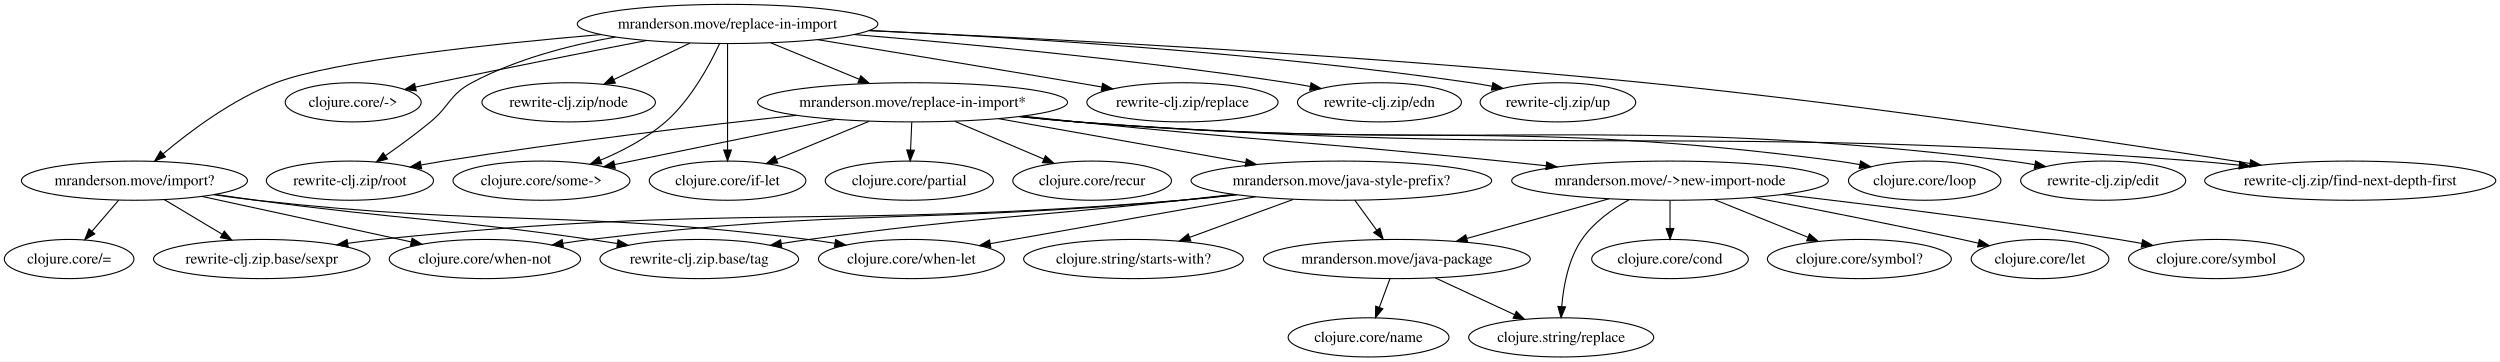
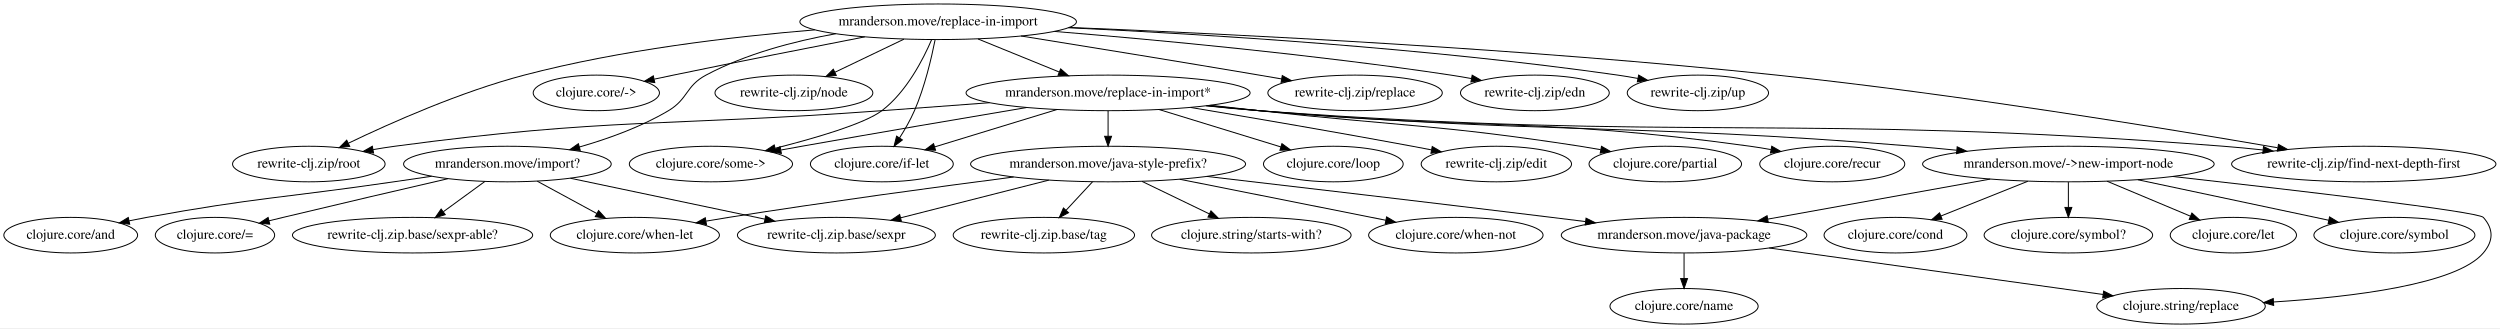
- <svg xmlns="http://www.w3.org/2000/svg" xmlns:xlink="http://www.w3.org/1999/xlink" width="2297pt" height="332pt" viewBox="0.00 0.00 2297.17 332.00">
+ <svg xmlns="http://www.w3.org/2000/svg" xmlns:xlink="http://www.w3.org/1999/xlink" width="2530pt" height="332pt" viewBox="0.00 0.00 2530.48 332.00">
  <g id="graph0" class="graph" transform="scale(1 1) rotate(0) translate(4 328)">
-     <polygon fill="white" stroke="transparent" points="-4,4 -4,-328 2293.17,-328 2293.17,4 -4,4" />
+     <polygon fill="white" stroke="transparent" points="-4,4 -4,-328 2526.48,-328 2526.48,4 -4,4" />
    <g id="node1" class="node">
      <g id="a_node1">
-         <a xlink:href="./mranderson.move__replace-in-import.svg" xlink:title="mranderson.move/replace-in-import">
-           <ellipse fill="none" stroke="black" cx="664.53" cy="-306" rx="138.09" ry="18" />
-           <text text-anchor="middle" x="664.53" y="-301.8" font-family="Times,serif" font-size="14.00">mranderson.move/replace-in-import</text>
+         <a xlink:href="./mranderson.move__replace-in-import-usgs.svg" xlink:title="mranderson.move/replace-in-import">
+           <ellipse fill="none" stroke="black" cx="945.59" cy="-306" rx="139.98" ry="18" />
+           <text text-anchor="middle" x="945.59" y="-302.3" font-family="Times,serif" font-size="14.00">mranderson.move/replace-in-import</text>
        </a>
      </g>
    </g>
    <g id="node2" class="node">
-       <ellipse fill="none" stroke="black" cx="317.53" cy="-162" rx="76.8" ry="18" />
-       <text text-anchor="middle" x="317.53" y="-157.8" font-family="Times,serif" font-size="14.00">rewrite-clj.zip/root</text>
+       <g id="a_node2">
+         <a xlink:href="./rewrite-clj.zip__root-usgs.svg" xlink:title="rewrite-clj.zip/root">
+           <ellipse fill="none" stroke="black" cx="308.59" cy="-162" rx="77.19" ry="18" />
+           <text text-anchor="middle" x="308.59" y="-158.3" font-family="Times,serif" font-size="14.00">rewrite-clj.zip/root</text>
+         </a>
+       </g>
    </g>
    <g id="edge1" class="edge">
-       <path fill="none" stroke="black" d="M561.43,-293.97C518.77,-286.37 469.94,-273.56 429.53,-252 409.01,-241.05 409.48,-230.81 391.53,-216 378.43,-205.19 363.29,-194.12 350.13,-184.91" />
-       <polygon fill="black" stroke="black" points="352.03,-181.96 341.81,-179.14 348.04,-187.71 352.03,-181.96" />
+       <path fill="none" stroke="black" d="M820.68,-297.79C736.51,-290.84 623.58,-277.46 526.59,-252 462.26,-235.11 391.65,-203.74 348.72,-183.12" />
+       <polygon fill="black" stroke="black" points="350,-179.85 339.47,-178.64 346.95,-186.15 350,-179.85" />
    </g>
    <g id="node3" class="node">
-       <ellipse fill="none" stroke="black" cx="320.53" cy="-234" rx="62.45" ry="18" />
-       <text text-anchor="middle" x="320.53" y="-229.8" font-family="Times,serif" font-size="14.00">clojure.core/-&gt;</text>
+       <g id="a_node3">
+         <a xlink:href="./clojure.core__-%3E-usgs.svg" xlink:title="clojure.core/-&gt;">
+           <ellipse fill="none" stroke="black" cx="599.59" cy="-234" rx="63.89" ry="18" />
+           <text text-anchor="middle" x="599.59" y="-230.3" font-family="Times,serif" font-size="14.00">clojure.core/-&gt;</text>
+         </a>
+       </g>
    </g>
    <g id="edge2" class="edge">
-       <path fill="none" stroke="black" d="M590.2,-290.81C536.36,-280.41 461.85,-265.76 396.53,-252 390.45,-250.72 384.11,-249.35 377.79,-247.97" />
-       <polygon fill="black" stroke="black" points="378.44,-244.53 367.93,-245.79 376.94,-251.36 378.44,-244.53" />
+       <path fill="none" stroke="black" d="M871.29,-290.71C817.46,-280.25 742.95,-265.58 677.59,-252 671.36,-250.7 664.85,-249.33 658.37,-247.94" />
+       <polygon fill="black" stroke="black" points="658.76,-244.44 648.24,-245.76 657.28,-251.28 658.76,-244.44" />
    </g>
    <g id="node4" class="node">
      <g id="a_node4">
-         <a xlink:href="./mranderson.move__import%3F.svg" xlink:title="mranderson.move/import?">
-           <ellipse fill="none" stroke="black" cx="119.53" cy="-162" rx="103.85" ry="18" />
-           <text text-anchor="middle" x="119.53" y="-157.8" font-family="Times,serif" font-size="14.00">mranderson.move/import?</text>
+         <a xlink:href="./mranderson.move__import%3F-usgs.svg" xlink:title="mranderson.move/import?">
+           <ellipse fill="none" stroke="black" cx="509.59" cy="-162" rx="105.08" ry="18" />
+           <text text-anchor="middle" x="509.59" y="-158.3" font-family="Times,serif" font-size="14.00">mranderson.move/import?</text>
        </a>
      </g>
    </g>
    <g id="edge3" class="edge">
-       <path fill="none" stroke="black" d="M548.27,-296.28C445,-287.43 302.48,-272.15 249.53,-252 210.03,-236.97 170.85,-207.65 145.99,-186.78" />
-       <polygon fill="black" stroke="black" points="148.01,-183.89 138.13,-180.05 143.46,-189.21 148.01,-183.89" />
+       <g id="a_edge3">
+         <a xlink:href="./mranderson.move__import%3F.svg">
+           <path fill="none" stroke="black" d="M841.91,-293.87C799.39,-286.25 750.82,-273.46 710.59,-252 690.07,-241.05 692.59,-227.89 672.59,-216 645.02,-199.61 611.76,-187.62 582.49,-179.24" />
+           <polygon fill="black" stroke="black" points="583.31,-175.83 572.74,-176.53 581.44,-182.58 583.31,-175.83" />
+         </a>
+       </g>
    </g>
    <g id="node5" class="node">
-       <ellipse fill="none" stroke="black" cx="518.53" cy="-234" rx="79.69" ry="18" />
-       <text text-anchor="middle" x="518.53" y="-229.8" font-family="Times,serif" font-size="14.00">rewrite-clj.zip/node</text>
+       <g id="a_node5">
+         <a xlink:href="./rewrite-clj.zip__node-usgs.svg" xlink:title="rewrite-clj.zip/node">
+           <ellipse fill="none" stroke="black" cx="799.59" cy="-234" rx="79.89" ry="18" />
+           <text text-anchor="middle" x="799.59" y="-230.3" font-family="Times,serif" font-size="14.00">rewrite-clj.zip/node</text>
+         </a>
+       </g>
    </g>
    <g id="edge4" class="edge">
-       <path fill="none" stroke="black" d="M629.93,-288.41C608.98,-278.36 582.12,-265.49 560.03,-254.9" />
-       <polygon fill="black" stroke="black" points="561.41,-251.68 550.88,-250.51 558.39,-257.99 561.41,-251.68" />
+       <path fill="none" stroke="black" d="M910.99,-288.41C890.04,-278.36 863.18,-265.49 841.09,-254.9" />
+       <polygon fill="black" stroke="black" points="842.48,-251.68 831.95,-250.51 839.45,-257.99 842.48,-251.68" />
    </g>
    <g id="node6" class="node">
-       <ellipse fill="none" stroke="black" cx="493.53" cy="-162" rx="81.29" ry="18" />
-       <text text-anchor="middle" x="493.53" y="-157.8" font-family="Times,serif" font-size="14.00">clojure.core/some-&gt;</text>
+       <g id="a_node6">
+         <a xlink:href="./clojure.core__some-%3E-usgs.svg" xlink:title="clojure.core/some-&gt;">
+           <ellipse fill="none" stroke="black" cx="715.59" cy="-162" rx="82.59" ry="18" />
+           <text text-anchor="middle" x="715.59" y="-158.3" font-family="Times,serif" font-size="14.00">clojure.core/some-&gt;</text>
+         </a>
+       </g>
    </g>
    <g id="edge5" class="edge">
-       <path fill="none" stroke="black" d="M657.18,-287.87C648.04,-268.27 630.74,-236.28 607.53,-216 590.29,-200.94 568.04,-189.32 547.78,-180.85" />
-       <polygon fill="black" stroke="black" points="548.92,-177.54 538.33,-177.07 546.31,-184.04 548.92,-177.54" />
+       <path fill="none" stroke="black" d="M939.03,-288C930.42,-267.92 913.44,-234.86 888.59,-216 871.28,-202.86 822.12,-188.43 780.61,-177.96" />
+       <polygon fill="black" stroke="black" points="781.34,-174.53 770.79,-175.52 779.65,-181.33 781.34,-174.53" />
    </g>
    <g id="node7" class="node">
-       <ellipse fill="none" stroke="black" cx="664.53" cy="-162" rx="71.96" ry="18" />
-       <text text-anchor="middle" x="664.53" y="-157.8" font-family="Times,serif" font-size="14.00">clojure.core/if-let</text>
+       <g id="a_node7">
+         <a xlink:href="./clojure.core__if-let-usgs.svg" xlink:title="clojure.core/if-let">
+           <ellipse fill="none" stroke="black" cx="888.59" cy="-162" rx="72.29" ry="18" />
+           <text text-anchor="middle" x="888.59" y="-158.3" font-family="Times,serif" font-size="14.00">clojure.core/if-let</text>
+         </a>
+       </g>
    </g>
    <g id="edge6" class="edge">
-       <path fill="none" stroke="black" d="M664.53,-287.87C664.53,-263.67 664.53,-219.21 664.53,-190.39" />
-       <polygon fill="black" stroke="black" points="668.03,-190.19 664.53,-180.19 661.03,-190.19 668.03,-190.19" />
+       <path fill="none" stroke="black" d="M942.51,-287.77C938.88,-269.46 932,-239.92 921.59,-216 917.49,-206.56 911.88,-196.82 906.46,-188.32" />
+       <polygon fill="black" stroke="black" points="909.37,-186.38 900.94,-179.96 903.53,-190.23 909.37,-186.38" />
    </g>
    <g id="node8" class="node">
      <g id="a_node8">
-         <a xlink:href="./mranderson.move__replace-in-import*.svg" xlink:title="mranderson.move/replace-in-import*">
-           <ellipse fill="none" stroke="black" cx="834.53" cy="-234" rx="142.43" ry="18" />
-           <text text-anchor="middle" x="834.53" y="-229.8" font-family="Times,serif" font-size="14.00">mranderson.move/replace-in-import*</text>
+         <a xlink:href="./mranderson.move__replace-in-import*-usgs.svg" xlink:title="mranderson.move/replace-in-import*">
+           <ellipse fill="none" stroke="black" cx="1117.59" cy="-234" rx="143.77" ry="18" />
+           <text text-anchor="middle" x="1117.59" y="-230.3" font-family="Times,serif" font-size="14.00">mranderson.move/replace-in-import*</text>
        </a>
      </g>
    </g>
    <g id="edge7" class="edge">
-       <path fill="none" stroke="black" d="M704.39,-288.59C728.58,-278.63 759.65,-265.84 785.36,-255.25" />
-       <polygon fill="black" stroke="black" points="787.01,-258.35 794.92,-251.31 784.34,-251.88 787.01,-258.35" />
+       <g id="a_edge7">
+         <a xlink:href="./mranderson.move__replace-in-import*.svg">
+           <path fill="none" stroke="black" d="M985.92,-288.59C1010.5,-278.58 1042.1,-265.72 1068.18,-255.11" />
+           <polygon fill="black" stroke="black" points="1069.58,-258.32 1077.52,-251.31 1066.94,-251.84 1069.58,-258.32" />
+         </a>
+       </g>
    </g>
    <g id="node9" class="node">
-       <ellipse fill="none" stroke="black" cx="1082.53" cy="-234" rx="87.86" ry="18" />
-       <text text-anchor="middle" x="1082.53" y="-229.8" font-family="Times,serif" font-size="14.00">rewrite-clj.zip/replace</text>
+       <g id="a_node9">
+         <a xlink:href="./rewrite-clj.zip__replace-usgs.svg" xlink:title="rewrite-clj.zip/replace">
+           <ellipse fill="none" stroke="black" cx="1367.59" cy="-234" rx="88.28" ry="18" />
+           <text text-anchor="middle" x="1367.59" y="-230.3" font-family="Times,serif" font-size="14.00">rewrite-clj.zip/replace</text>
+         </a>
+       </g>
    </g>
    <g id="edge8" class="edge">
-       <path fill="none" stroke="black" d="M747.37,-291.55C812.21,-280.97 904.65,-265.76 985.53,-252 992.91,-250.74 1000.61,-249.42 1008.3,-248.09" />
-       <polygon fill="black" stroke="black" points="1009.12,-251.5 1018.37,-246.34 1007.92,-244.6 1009.12,-251.5" />
+       <path fill="none" stroke="black" d="M1029.47,-291.6C1095.13,-281.05 1188.72,-265.85 1270.59,-252 1277.92,-250.76 1285.55,-249.45 1293.18,-248.13" />
+       <polygon fill="black" stroke="black" points="1293.92,-251.56 1303.17,-246.4 1292.72,-244.66 1293.92,-251.56" />
    </g>
    <g id="node10" class="node">
-       <ellipse fill="none" stroke="black" cx="1263.53" cy="-234" rx="75.34" ry="18" />
-       <text text-anchor="middle" x="1263.53" y="-229.8" font-family="Times,serif" font-size="14.00">rewrite-clj.zip/edn</text>
+       <g id="a_node10">
+         <a xlink:href="./rewrite-clj.zip__edn-usgs.svg" xlink:title="rewrite-clj.zip/edn">
+           <ellipse fill="none" stroke="black" cx="1549.59" cy="-234" rx="75.29" ry="18" />
+           <text text-anchor="middle" x="1549.59" y="-230.3" font-family="Times,serif" font-size="14.00">rewrite-clj.zip/edn</text>
+         </a>
+       </g>
    </g>
    <g id="edge9" class="edge">
-       <path fill="none" stroke="black" d="M780.76,-296.28C885.41,-287.66 1043.25,-272.75 1179.53,-252 1186.15,-250.99 1193.04,-249.81 1199.9,-248.55" />
-       <polygon fill="black" stroke="black" points="1200.72,-251.96 1209.9,-246.66 1199.42,-245.08 1200.72,-251.96" />
+       <path fill="none" stroke="black" d="M1063.23,-296.22C1168.69,-287.57 1327.45,-272.67 1464.59,-252 1471.29,-250.99 1478.26,-249.81 1485.2,-248.55" />
+       <polygon fill="black" stroke="black" points="1486.13,-251.94 1495.32,-246.66 1484.84,-245.06 1486.13,-251.94" />
    </g>
    <g id="node11" class="node">
-       <ellipse fill="none" stroke="black" cx="1427.53" cy="-234" rx="71.49" ry="18" />
-       <text text-anchor="middle" x="1427.53" y="-229.8" font-family="Times,serif" font-size="14.00">rewrite-clj.zip/up</text>
+       <g id="a_node11">
+         <a xlink:href="./rewrite-clj.zip__up-usgs.svg" xlink:title="rewrite-clj.zip/up">
+           <ellipse fill="none" stroke="black" cx="1714.59" cy="-234" rx="71.49" ry="18" />
+           <text text-anchor="middle" x="1714.59" y="-230.3" font-family="Times,serif" font-size="14.00">rewrite-clj.zip/up</text>
+         </a>
+       </g>
    </g>
    <g id="edge10" class="edge">
-       <path fill="none" stroke="black" d="M794.76,-300.01C932.61,-293.53 1156.25,-279.62 1347.53,-252 1353.8,-251.09 1360.32,-249.99 1366.8,-248.78" />
-       <polygon fill="black" stroke="black" points="1367.78,-252.15 1376.93,-246.81 1366.44,-245.28 1367.78,-252.15" />
+       <path fill="none" stroke="black" d="M1077.4,-299.94C1216.3,-293.42 1441.17,-279.48 1633.59,-252 1640.19,-251.06 1647.05,-249.9 1653.87,-248.63" />
+       <polygon fill="black" stroke="black" points="1654.63,-252.05 1663.79,-246.72 1653.3,-245.18 1654.63,-252.05" />
    </g>
    <g id="node12" class="node">
-       <ellipse fill="none" stroke="black" cx="2155.53" cy="-162" rx="133.77" ry="18" />
-       <text text-anchor="middle" x="2155.53" y="-157.8" font-family="Times,serif" font-size="14.00">rewrite-clj.zip/find-next-depth-first</text>
+       <g id="a_node12">
+         <a xlink:href="./rewrite-clj.zip__find-next-depth-first-usgs.svg" xlink:title="rewrite-clj.zip/find-next-depth-first">
+           <ellipse fill="none" stroke="black" cx="2388.59" cy="-162" rx="133.78" ry="18" />
+           <text text-anchor="middle" x="2388.59" y="-158.3" font-family="Times,serif" font-size="14.00">rewrite-clj.zip/find-next-depth-first</text>
+         </a>
+       </g>
    </g>
    <g id="edge11" class="edge">
-       <path fill="none" stroke="black" d="M794.39,-299.81C960.15,-292.5 1255.64,-277.18 1507.53,-252 1706.38,-232.12 1938.06,-197.51 2063.47,-177.82" />
-       <polygon fill="black" stroke="black" points="2064.08,-181.27 2073.42,-176.26 2063,-174.35 2064.08,-181.27" />
+       <path fill="none" stroke="black" d="M1078.24,-300.27C1245.57,-293.48 1541.99,-278.76 1794.59,-252 1975.53,-232.83 2185.76,-198.45 2301.3,-178.5" />
+       <polygon fill="black" stroke="black" points="2302.25,-181.88 2311.5,-176.73 2301.05,-174.99 2302.25,-181.88" />
    </g>
    <g id="node13" class="node">
-       <ellipse fill="none" stroke="black" cx="638.53" cy="-90" rx="91.26" ry="18" />
-       <text text-anchor="middle" x="638.53" y="-85.8" font-family="Times,serif" font-size="14.00">rewrite-clj.zip.base/tag</text>
+       <g id="a_node13">
+         <a xlink:href="./clojure.core__when-let-usgs.svg" xlink:title="clojure.core/when-let">
+           <ellipse fill="none" stroke="black" cx="638.59" cy="-90" rx="85.59" ry="18" />
+           <text text-anchor="middle" x="638.59" y="-86.3" font-family="Times,serif" font-size="14.00">clojure.core/when-let</text>
+         </a>
+       </g>
    </g>
    <g id="edge12" class="edge">
-       <path fill="none" stroke="black" d="M193.58,-149.4C206.23,-147.52 219.25,-145.65 231.53,-144 367.69,-125.69 402.55,-127.52 538.53,-108 546.53,-106.85 554.86,-105.57 563.17,-104.24" />
-       <polygon fill="black" stroke="black" points="563.94,-107.66 573.25,-102.6 562.82,-100.75 563.94,-107.66" />
+       <path fill="none" stroke="black" d="M539.84,-144.59C557.84,-134.82 580.85,-122.33 600.14,-111.87" />
+       <polygon fill="black" stroke="black" points="601.86,-114.91 608.98,-107.07 598.52,-108.76 601.86,-114.91" />
    </g>
    <g id="node14" class="node">
-       <ellipse fill="none" stroke="black" cx="833.53" cy="-90" rx="85.47" ry="18" />
-       <text text-anchor="middle" x="833.53" y="-85.8" font-family="Times,serif" font-size="14.00">clojure.core/when-let</text>
+       <g id="a_node14">
+         <a xlink:href="./rewrite-clj.zip.base__sexpr-usgs.svg" xlink:title="rewrite-clj.zip.base/sexpr">
+           <ellipse fill="none" stroke="black" cx="842.59" cy="-90" rx="100.18" ry="18" />
+           <text text-anchor="middle" x="842.59" y="-86.3" font-family="Times,serif" font-size="14.00">rewrite-clj.zip.base/sexpr</text>
+         </a>
+       </g>
    </g>
    <g id="edge13" class="edge">
-       <path fill="none" stroke="black" d="M192.32,-149.09C205.35,-147.2 218.83,-145.41 231.53,-144 456.05,-119.03 514.37,-135.94 738.53,-108 746.51,-107.01 754.84,-105.79 763.1,-104.46" />
-       <polygon fill="black" stroke="black" points="763.82,-107.89 773.12,-102.8 762.68,-100.98 763.82,-107.89" />
+       <path fill="none" stroke="black" d="M573.41,-147.59C629.64,-135.76 711.52,-118.55 770.19,-106.22" />
+       <polygon fill="black" stroke="black" points="771.06,-109.61 780.13,-104.13 769.62,-102.76 771.06,-109.61" />
    </g>
    <g id="node15" class="node">
-       <ellipse fill="none" stroke="black" cx="236.53" cy="-90" rx="99.47" ry="18" />
-       <text text-anchor="middle" x="236.53" y="-85.8" font-family="Times,serif" font-size="14.00">rewrite-clj.zip.base/sexpr</text>
+       <g id="a_node15">
+         <a xlink:href="./clojure.core__and-usgs.svg" xlink:title="clojure.core/and">
+           <ellipse fill="none" stroke="black" cx="67.59" cy="-90" rx="67.69" ry="18" />
+           <text text-anchor="middle" x="67.59" y="-86.3" font-family="Times,serif" font-size="14.00">clojure.core/and</text>
+         </a>
+       </g>
    </g>
    <g id="edge14" class="edge">
-       <path fill="none" stroke="black" d="M146.96,-144.59C162.84,-135.09 183.01,-123.02 200.19,-112.74" />
-       <polygon fill="black" stroke="black" points="202.08,-115.69 208.87,-107.55 198.49,-109.68 202.08,-115.69" />
+       <path fill="none" stroke="black" d="M432.89,-149.62C420.11,-147.74 406.98,-145.81 394.59,-144 283.51,-127.79 255.03,-128.11 144.59,-108 138.81,-106.95 132.81,-105.77 126.81,-104.54" />
+       <polygon fill="black" stroke="black" points="127.28,-101.06 116.78,-102.43 125.84,-107.91 127.28,-101.06" />
    </g>
    <g id="node16" class="node">
-       <ellipse fill="none" stroke="black" cx="441.53" cy="-90" rx="87.89" ry="18" />
-       <text text-anchor="middle" x="441.53" y="-85.8" font-family="Times,serif" font-size="14.00">clojure.core/when-not</text>
+       <g id="a_node16">
+         <a xlink:href="./clojure.core__%3D-usgs.svg" xlink:title="clojure.core/=">
+           <ellipse fill="none" stroke="black" cx="213.59" cy="-90" rx="60.39" ry="18" />
+           <text text-anchor="middle" x="213.59" y="-86.3" font-family="Times,serif" font-size="14.00">clojure.core/=</text>
+         </a>
+       </g>
    </g>
    <g id="edge15" class="edge">
-       <path fill="none" stroke="black" d="M181.62,-147.5C236.7,-135.53 317,-118.07 373.74,-105.74" />
-       <polygon fill="black" stroke="black" points="374.67,-109.12 383.7,-103.57 373.18,-102.28 374.67,-109.12" />
+       <path fill="none" stroke="black" d="M449.33,-147.14C403.55,-136.56 339.07,-121.55 282.59,-108 277.96,-106.89 273.16,-105.73 268.34,-104.55" />
+       <polygon fill="black" stroke="black" points="269.03,-101.12 258.49,-102.14 267.37,-107.92 269.03,-101.12" />
    </g>
    <g id="node17" class="node">
-       <ellipse fill="none" stroke="black" cx="59.53" cy="-90" rx="59.56" ry="18" />
-       <text text-anchor="middle" x="59.53" y="-85.8" font-family="Times,serif" font-size="14.00">clojure.core/=</text>
+       <g id="a_node17">
+         <a xlink:href="./rewrite-clj.zip.base__sexpr-able%3F-usgs.svg" xlink:title="rewrite-clj.zip.base/sexpr-able?">
+           <ellipse fill="none" stroke="black" cx="413.59" cy="-90" rx="121.58" ry="18" />
+           <text text-anchor="middle" x="413.59" y="-86.3" font-family="Times,serif" font-size="14.00">rewrite-clj.zip.base/sexpr-able?</text>
+         </a>
+       </g>
    </g>
    <g id="edge16" class="edge">
-       <path fill="none" stroke="black" d="M105.01,-144.05C97.64,-135.46 88.55,-124.86 80.44,-115.4" />
-       <polygon fill="black" stroke="black" points="83.09,-113.1 73.92,-107.79 77.77,-117.66 83.09,-113.1" />
+       <path fill="none" stroke="black" d="M486.84,-144.41C474.26,-135.24 458.45,-123.7 444.73,-113.71" />
+       <polygon fill="black" stroke="black" points="446.66,-110.78 436.51,-107.71 442.53,-116.43 446.66,-110.78" />
    </g>
    <g id="edge17" class="edge">
-       <path fill="none" stroke="black" d="M727.51,-222.03C640.12,-212.55 513.52,-197.61 403.53,-180 396.87,-178.93 389.93,-177.73 383.02,-176.46" />
-       <polygon fill="black" stroke="black" points="383.41,-172.97 372.94,-174.57 382.12,-179.85 383.41,-172.97" />
+       <path fill="none" stroke="black" d="M997.56,-224.06C962.44,-221.45 923.98,-218.61 888.59,-216 669.49,-199.87 613.35,-209.12 395.59,-180 388.46,-179.05 381.03,-177.87 373.66,-176.59" />
+       <polygon fill="black" stroke="black" points="374.12,-173.12 363.66,-174.79 372.88,-180.01 374.12,-173.12" />
    </g>
    <g id="edge18" class="edge">
-       <path fill="none" stroke="black" d="M763.05,-218.33C703.42,-206.08 619.06,-188.77 560.67,-176.78" />
-       <polygon fill="black" stroke="black" points="561.31,-173.34 550.81,-174.76 559.9,-180.2 561.31,-173.34" />
+       <path fill="none" stroke="black" d="M1035.3,-219.24C972.8,-208.71 884.73,-193.72 807.59,-180 800.83,-178.8 793.78,-177.53 786.73,-176.24" />
+       <polygon fill="black" stroke="black" points="786.91,-172.72 776.44,-174.36 785.65,-179.6 786.91,-172.72" />
    </g>
    <g id="edge22" class="edge">
-       <path fill="none" stroke="black" d="M794.67,-216.59C769.15,-206.08 735.98,-192.42 709.52,-181.52" />
-       <polygon fill="black" stroke="black" points="710.67,-178.21 700.09,-177.64 708.01,-184.69 710.67,-178.21" />
+       <path fill="none" stroke="black" d="M1065.92,-217.2C1028.98,-205.91 979.42,-190.76 942.08,-179.35" />
+       <polygon fill="black" stroke="black" points="942.97,-175.96 932.38,-176.38 940.92,-182.66 942.97,-175.96" />
    </g>
    <g id="edge25" class="edge">
-       <path fill="none" stroke="black" d="M932.31,-220.88C950,-219 968.3,-217.27 985.53,-216 1441.46,-182.4 1557.72,-215.2 2013.53,-180 2026.45,-179 2040.01,-177.7 2053.4,-176.27" />
-       <polygon fill="black" stroke="black" points="2054.04,-179.72 2063.6,-175.15 2053.28,-172.76 2054.04,-179.72" />
+       <path fill="none" stroke="black" d="M1216.67,-220.91C1234.6,-219.03 1253.14,-217.29 1270.59,-216 1703.49,-184.01 1813.84,-213.83 2246.59,-180 2259.51,-178.99 2273.07,-177.69 2286.46,-176.25" />
+       <polygon fill="black" stroke="black" points="2287.1,-179.7 2296.66,-175.13 2286.34,-172.74 2287.1,-179.7" />
    </g>
    <g id="node18" class="node">
      <g id="a_node18">
-         <a xlink:href="./mranderson.move__java-style-prefix%3F.svg" xlink:title="mranderson.move/java-style-prefix?">
-           <ellipse fill="none" stroke="black" cx="1228.53" cy="-162" rx="138.1" ry="18" />
-           <text text-anchor="middle" x="1228.53" y="-157.8" font-family="Times,serif" font-size="14.00">mranderson.move/java-style-prefix?</text>
+         <a xlink:href="./mranderson.move__java-style-prefix%3F-usgs.svg" xlink:title="mranderson.move/java-style-prefix?">
+           <ellipse fill="none" stroke="black" cx="1117.59" cy="-162" rx="139.18" ry="18" />
+           <text text-anchor="middle" x="1117.59" y="-158.3" font-family="Times,serif" font-size="14.00">mranderson.move/java-style-prefix?</text>
        </a>
      </g>
    </g>
    <g id="edge19" class="edge">
-       <path fill="none" stroke="black" d="M913.32,-219C979.03,-207.33 1072.58,-190.71 1140.7,-178.61" />
-       <polygon fill="black" stroke="black" points="1141.32,-182.05 1150.56,-176.85 1140.1,-175.16 1141.32,-182.05" />
+       <g id="a_edge19">
+         <a xlink:href="./mranderson.move__java-style-prefix%3F.svg">
+           <path fill="none" stroke="black" d="M1117.59,-215.7C1117.59,-207.98 1117.59,-198.71 1117.59,-190.11" />
+           <polygon fill="black" stroke="black" points="1121.09,-190.1 1117.59,-180.1 1114.09,-190.1 1121.09,-190.1" />
+         </a>
+       </g>
    </g>
    <g id="node19" class="node">
-       <ellipse fill="none" stroke="black" cx="1764.53" cy="-162" rx="70.03" ry="18" />
-       <text text-anchor="middle" x="1764.53" y="-157.8" font-family="Times,serif" font-size="14.00">clojure.core/loop</text>
+       <g id="a_node19">
+         <a xlink:href="./clojure.core__loop-usgs.svg" xlink:title="clojure.core/loop">
+           <ellipse fill="none" stroke="black" cx="1345.59" cy="-162" rx="70.69" ry="18" />
+           <text text-anchor="middle" x="1345.59" y="-158.3" font-family="Times,serif" font-size="14.00">clojure.core/loop</text>
+         </a>
+       </g>
    </g>
    <g id="edge20" class="edge">
-       <path fill="none" stroke="black" d="M933.54,-220.98C950.85,-219.13 968.7,-217.38 985.53,-216 1295.57,-190.59 1376.1,-220.46 1684.53,-180 1691.15,-179.13 1698.04,-178.01 1704.88,-176.75" />
-       <polygon fill="black" stroke="black" points="1705.66,-180.17 1714.81,-174.83 1704.33,-173.29 1705.66,-180.17" />
+       <path fill="none" stroke="black" d="M1169.33,-217.12C1206.12,-205.82 1255.38,-190.7 1292.47,-179.31" />
+       <polygon fill="black" stroke="black" points="1293.57,-182.63 1302.11,-176.35 1291.52,-175.94 1293.57,-182.63" />
    </g>
    <g id="node20" class="node">
-       <ellipse fill="none" stroke="black" cx="1928.53" cy="-162" rx="75.83" ry="18" />
-       <text text-anchor="middle" x="1928.53" y="-157.8" font-family="Times,serif" font-size="14.00">rewrite-clj.zip/edit</text>
+       <g id="a_node20">
+         <a xlink:href="./rewrite-clj.zip__edit-usgs.svg" xlink:title="rewrite-clj.zip/edit">
+           <ellipse fill="none" stroke="black" cx="1510.59" cy="-162" rx="76.09" ry="18" />
+           <text text-anchor="middle" x="1510.59" y="-158.3" font-family="Times,serif" font-size="14.00">rewrite-clj.zip/edit</text>
+         </a>
+       </g>
    </g>
    <g id="edge21" class="edge">
-       <path fill="none" stroke="black" d="M932.72,-220.93C950.29,-219.06 968.44,-217.32 985.53,-216 1366.07,-186.63 1464.59,-225.56 1843.53,-180 1850.72,-179.14 1858.21,-178 1865.64,-176.71" />
-       <polygon fill="black" stroke="black" points="1866.47,-180.12 1875.69,-174.89 1865.22,-173.23 1866.47,-180.12" />
+       <path fill="none" stroke="black" d="M1201.04,-219.27C1263.06,-208.91 1349.71,-194.11 1425.59,-180 1431.81,-178.84 1438.27,-177.61 1444.73,-176.35" />
+       <polygon fill="black" stroke="black" points="1445.71,-179.73 1454.85,-174.37 1444.37,-172.86 1445.71,-179.73" />
    </g>
    <g id="node21" class="node">
-       <ellipse fill="none" stroke="black" cx="831.53" cy="-162" rx="77.26" ry="18" />
-       <text text-anchor="middle" x="831.53" y="-157.8" font-family="Times,serif" font-size="14.00">clojure.core/partial</text>
+       <g id="a_node21">
+         <a xlink:href="./clojure.core__partial-usgs.svg" xlink:title="clojure.core/partial">
+           <ellipse fill="none" stroke="black" cx="1681.59" cy="-162" rx="77.19" ry="18" />
+           <text text-anchor="middle" x="1681.59" y="-158.3" font-family="Times,serif" font-size="14.00">clojure.core/partial</text>
+         </a>
+       </g>
    </g>
    <g id="edge23" class="edge">
-       <path fill="none" stroke="black" d="M833.79,-215.7C833.46,-207.98 833.06,-198.71 832.69,-190.11" />
-       <polygon fill="black" stroke="black" points="836.19,-189.95 832.26,-180.1 829.2,-190.25 836.19,-189.95" />
+       <path fill="none" stroke="black" d="M1221.29,-221.47C1237.78,-219.64 1254.66,-217.77 1270.59,-216 1415.04,-199.98 1451.96,-202.11 1595.59,-180 1602.26,-178.97 1609.2,-177.79 1616.12,-176.54" />
+       <polygon fill="black" stroke="black" points="1617.01,-179.94 1626.2,-174.67 1615.73,-173.05 1617.01,-179.94" />
    </g>
    <g id="node22" class="node">
-       <ellipse fill="none" stroke="black" cx="999.53" cy="-162" rx="72.91" ry="18" />
-       <text text-anchor="middle" x="999.53" y="-157.8" font-family="Times,serif" font-size="14.00">clojure.core/recur</text>
+       <g id="a_node22">
+         <a xlink:href="./clojure.core__recur-usgs.svg" xlink:title="clojure.core/recur">
+           <ellipse fill="none" stroke="black" cx="1850.59" cy="-162" rx="73.39" ry="18" />
+           <text text-anchor="middle" x="1850.59" y="-158.3" font-family="Times,serif" font-size="14.00">clojure.core/recur</text>
+         </a>
+       </g>
    </g>
    <g id="edge24" class="edge">
-       <path fill="none" stroke="black" d="M873.22,-216.59C897.71,-206.2 929.46,-192.73 955.01,-181.89" />
-       <polygon fill="black" stroke="black" points="956.62,-185.01 964.46,-177.88 953.89,-178.56 956.62,-185.01" />
+       <path fill="none" stroke="black" d="M1218.77,-221.2C1236.05,-219.35 1253.83,-217.54 1270.59,-216 1491.14,-195.77 1548.21,-210.28 1767.59,-180 1774.35,-179.07 1781.38,-177.92 1788.36,-176.65" />
+       <polygon fill="black" stroke="black" points="1789.35,-180.03 1798.53,-174.74 1788.05,-173.15 1789.35,-180.03" />
    </g>
    <g id="node23" class="node">
      <g id="a_node23">
-         <a xlink:href="./mranderson.move__-%3Enew-import-node.svg" xlink:title="mranderson.move/-&gt;new-import-node">
-           <ellipse fill="none" stroke="black" cx="1530.53" cy="-162" rx="145.49" ry="18" />
-           <text text-anchor="middle" x="1530.53" y="-157.8" font-family="Times,serif" font-size="14.00">mranderson.move/-&gt;new-import-node</text>
+         <a xlink:href="./mranderson.move__-%3Enew-import-node-usgs.svg" xlink:title="mranderson.move/-&gt;new-import-node">
+           <ellipse fill="none" stroke="black" cx="2089.59" cy="-162" rx="147.57" ry="18" />
+           <text text-anchor="middle" x="2089.59" y="-158.3" font-family="Times,serif" font-size="14.00">mranderson.move/-&gt;new-import-node</text>
        </a>
      </g>
    </g>
    <g id="edge26" class="edge">
-       <path fill="none" stroke="black" d="M936.03,-221.29C952.57,-219.46 969.52,-217.64 985.53,-216 1158.7,-198.26 1202.34,-197.49 1375.53,-180 1388.86,-178.65 1402.83,-177.19 1416.69,-175.71" />
-       <polygon fill="black" stroke="black" points="1417.19,-179.18 1426.76,-174.63 1416.44,-172.22 1417.19,-179.18" />
-     </g>
-     <g id="edge28" class="edge">
-       <path fill="none" stroke="black" d="M1129.71,-149.43C1113.61,-147.59 1097.11,-145.72 1081.53,-144 929.62,-127.22 890.96,-128.69 739.53,-108 731.24,-106.87 722.58,-105.58 713.97,-104.22" />
-       <polygon fill="black" stroke="black" points="714.34,-100.74 703.91,-102.61 713.23,-107.65 714.34,-100.74" />
+       <g id="a_edge26">
+         <a xlink:href="./mranderson.move__-%3Enew-import-node.svg">
+           <path fill="none" stroke="black" d="M1217.92,-221.03C1235.46,-219.18 1253.55,-217.41 1270.59,-216 1564.25,-191.72 1638.91,-203.87 1932.59,-180 1946.8,-178.85 1961.72,-177.46 1976.47,-175.98" />
+           <polygon fill="black" stroke="black" points="1977.04,-179.44 1986.64,-174.95 1976.33,-172.48 1977.04,-179.44" />
+         </a>
+       </g>
    </g>
    <g id="edge30" class="edge">
-       <path fill="none" stroke="black" d="M1149.61,-147.21C1088.88,-136.57 1002.88,-121.45 927.53,-108 920.52,-106.75 913.21,-105.44 905.9,-104.12" />
-       <polygon fill="black" stroke="black" points="906.43,-100.66 895.97,-102.33 905.19,-107.55 906.43,-100.66" />
+       <path fill="none" stroke="black" d="M1021.96,-148.88C944.18,-138.76 831.64,-123.53 733.59,-108 726.17,-106.82 718.44,-105.54 710.72,-104.22" />
+       <polygon fill="black" stroke="black" points="711.07,-100.73 700.62,-102.47 709.88,-107.62 711.07,-100.73" />
    </g>
    <g id="edge31" class="edge">
-       <path fill="none" stroke="black" d="M1132.55,-148.97C1115.57,-147.11 1098.05,-145.36 1081.53,-144 754.69,-117.15 670.76,-141.54 344.53,-108 335.14,-107.03 325.33,-105.8 315.6,-104.44" />
-       <polygon fill="black" stroke="black" points="315.92,-100.95 305.53,-102.99 314.92,-107.88 315.92,-100.95" />
-     </g>
-     <g id="edge32" class="edge">
-       <path fill="none" stroke="black" d="M1131.74,-149.12C1115.01,-147.27 1097.78,-145.48 1081.53,-144 840.66,-122.1 778.66,-136.92 538.53,-108 530.3,-107.01 521.7,-105.78 513.17,-104.45" />
-       <polygon fill="black" stroke="black" points="513.65,-100.98 503.22,-102.83 512.53,-107.89 513.65,-100.98" />
+       <path fill="none" stroke="black" d="M1057.58,-145.72C1013.27,-134.44 953,-119.1 907.55,-107.54" />
+       <polygon fill="black" stroke="black" points="908.36,-104.13 897.8,-105.05 906.63,-110.91 908.36,-104.13" />
    </g>
    <g id="node24" class="node">
      <g id="a_node24">
-         <a xlink:href="./mranderson.move__java-package.svg" xlink:title="mranderson.move/java-package">
-           <ellipse fill="none" stroke="black" cx="1279.53" cy="-90" rx="122.62" ry="18" />
-           <text text-anchor="middle" x="1279.53" y="-85.8" font-family="Times,serif" font-size="14.00">mranderson.move/java-package</text>
+         <a xlink:href="./mranderson.move__java-package-usgs.svg" xlink:title="mranderson.move/java-package">
+           <ellipse fill="none" stroke="black" cx="1700.59" cy="-90" rx="124.28" ry="18" />
+           <text text-anchor="middle" x="1700.59" y="-86.3" font-family="Times,serif" font-size="14.00">mranderson.move/java-package</text>
        </a>
      </g>
    </g>
    <g id="edge27" class="edge">
-       <path fill="none" stroke="black" d="M1240.88,-144.05C1246.93,-135.75 1254.34,-125.58 1261.04,-116.38" />
-       <polygon fill="black" stroke="black" points="1263.89,-118.42 1266.95,-108.28 1258.23,-114.3 1263.89,-118.42" />
+       <g id="a_edge27">
+         <a xlink:href="./mranderson.move__java-package.svg">
+           <path fill="none" stroke="black" d="M1217.49,-149.46C1308.5,-138.89 1446.61,-122.69 1566.59,-108 1577.67,-106.64 1589.25,-105.21 1600.77,-103.76" />
+           <polygon fill="black" stroke="black" points="1601.38,-107.21 1610.87,-102.49 1600.51,-100.27 1601.38,-107.21" />
+         </a>
+       </g>
    </g>
    <g id="node25" class="node">
-       <ellipse fill="none" stroke="black" cx="1037.53" cy="-90" rx="100.96" ry="18" />
-       <text text-anchor="middle" x="1037.53" y="-85.8" font-family="Times,serif" font-size="14.00">clojure.string/starts-with?</text>
+       <g id="a_node25">
+         <a xlink:href="./rewrite-clj.zip.base__tag-usgs.svg" xlink:title="rewrite-clj.zip.base/tag">
+           <ellipse fill="none" stroke="black" cx="1052.59" cy="-90" rx="91.78" ry="18" />
+           <text text-anchor="middle" x="1052.59" y="-86.3" font-family="Times,serif" font-size="14.00">rewrite-clj.zip.base/tag</text>
+         </a>
+       </g>
+     </g>
+     <g id="edge28" class="edge">
+       <path fill="none" stroke="black" d="M1101.86,-144.05C1093.88,-135.46 1084.03,-124.86 1075.25,-115.4" />
+       <polygon fill="black" stroke="black" points="1077.55,-112.74 1068.18,-107.79 1072.42,-117.5 1077.55,-112.74" />
+     </g>
+     <g id="node26" class="node">
+       <g id="a_node26">
+         <a xlink:href="./clojure.string__starts-with%3F-usgs.svg" xlink:title="clojure.string/starts-with?">
+           <ellipse fill="none" stroke="black" cx="1262.59" cy="-90" rx="100.98" ry="18" />
+           <text text-anchor="middle" x="1262.59" y="-86.3" font-family="Times,serif" font-size="14.00">clojure.string/starts-with?</text>
+         </a>
+       </g>
    </g>
    <g id="edge29" class="edge">
-       <path fill="none" stroke="black" d="M1184.23,-144.76C1155.92,-134.39 1119.07,-120.88 1089.39,-110.01" />
-       <polygon fill="black" stroke="black" points="1090.22,-106.58 1079.62,-106.43 1087.81,-113.15 1090.22,-106.58" />
+       <path fill="none" stroke="black" d="M1151.96,-144.41C1172.4,-134.54 1198.5,-121.94 1220.22,-111.46" />
+       <polygon fill="black" stroke="black" points="1221.74,-114.61 1229.23,-107.11 1218.7,-108.3 1221.74,-114.61" />
+     </g>
+     <g id="node27" class="node">
+       <g id="a_node27">
+         <a xlink:href="./clojure.core__when-not-usgs.svg" xlink:title="clojure.core/when-not">
+           <ellipse fill="none" stroke="black" cx="1469.59" cy="-90" rx="88.28" ry="18" />
+           <text text-anchor="middle" x="1469.59" y="-86.3" font-family="Times,serif" font-size="14.00">clojure.core/when-not</text>
+         </a>
+       </g>
+     </g>
+     <g id="edge32" class="edge">
+       <path fill="none" stroke="black" d="M1190.1,-146.58C1251.2,-134.43 1338.11,-117.15 1398.74,-105.09" />
+       <polygon fill="black" stroke="black" points="1399.49,-108.51 1408.62,-103.13 1398.12,-101.64 1399.49,-108.51" />
    </g>
    <g id="edge33" class="edge">
-       <path fill="none" stroke="black" d="M1474.51,-145.38C1435.81,-134.58 1384.22,-120.2 1343.83,-108.93" />
-       <polygon fill="black" stroke="black" points="1344.66,-105.53 1334.08,-106.21 1342.78,-112.27 1344.66,-105.53" />
-     </g>
-     <g id="node26" class="node">
-       <ellipse fill="none" stroke="black" cx="1530.53" cy="-90" rx="71.97" ry="18" />
-       <text text-anchor="middle" x="1530.53" y="-85.8" font-family="Times,serif" font-size="14.00">clojure.core/cond</text>
+       <g id="a_edge33">
+         <a xlink:href="./mranderson.move__java-package.svg">
+           <path fill="none" stroke="black" d="M2010.41,-146.75C1945.01,-134.98 1852.39,-118.32 1785.48,-106.27" />
+           <polygon fill="black" stroke="black" points="1785.84,-102.78 1775.38,-104.46 1784.6,-109.67 1785.84,-102.78" />
+         </a>
+       </g>
+     </g>
+     <g id="node28" class="node">
+       <g id="a_node28">
+         <a xlink:href="./clojure.core__cond-usgs.svg" xlink:title="clojure.core/cond">
+           <ellipse fill="none" stroke="black" cx="1914.59" cy="-90" rx="72.29" ry="18" />
+           <text text-anchor="middle" x="1914.59" y="-86.3" font-family="Times,serif" font-size="14.00">clojure.core/cond</text>
+         </a>
+       </g>
    </g>
    <g id="edge34" class="edge">
-       <path fill="none" stroke="black" d="M1530.53,-143.7C1530.53,-135.98 1530.53,-126.71 1530.53,-118.11" />
-       <polygon fill="black" stroke="black" points="1534.03,-118.1 1530.53,-108.1 1527.03,-118.1 1534.03,-118.1" />
-     </g>
-     <g id="node27" class="node">
-       <ellipse fill="none" stroke="black" cx="1704.53" cy="-90" rx="84.52" ry="18" />
-       <text text-anchor="middle" x="1704.53" y="-85.8" font-family="Times,serif" font-size="14.00">clojure.core/symbol?</text>
+       <path fill="none" stroke="black" d="M2048.56,-144.59C2022.18,-134.03 1987.84,-120.3 1960.54,-109.38" />
+       <polygon fill="black" stroke="black" points="1961.79,-106.11 1951.2,-105.64 1959.19,-112.61 1961.79,-106.11" />
+     </g>
+     <g id="node29" class="node">
+       <g id="a_node29">
+         <a xlink:href="./clojure.core__symbol%3F-usgs.svg" xlink:title="clojure.core/symbol?">
+           <ellipse fill="none" stroke="black" cx="2089.59" cy="-90" rx="85.29" ry="18" />
+           <text text-anchor="middle" x="2089.59" y="-86.3" font-family="Times,serif" font-size="14.00">clojure.core/symbol?</text>
+         </a>
+       </g>
    </g>
    <g id="edge35" class="edge">
-       <path fill="none" stroke="black" d="M1571.33,-144.59C1597,-134.26 1630.24,-120.89 1657.09,-110.08" />
-       <polygon fill="black" stroke="black" points="1658.7,-113.21 1666.67,-106.23 1656.09,-106.72 1658.7,-113.21" />
-     </g>
-     <g id="node28" class="node">
-       <ellipse fill="none" stroke="black" cx="1870.53" cy="-90" rx="63.27" ry="18" />
-       <text text-anchor="middle" x="1870.53" y="-85.8" font-family="Times,serif" font-size="14.00">clojure.core/let</text>
+       <path fill="none" stroke="black" d="M2089.59,-143.7C2089.59,-135.98 2089.59,-126.71 2089.59,-118.11" />
+       <polygon fill="black" stroke="black" points="2093.09,-118.1 2089.59,-108.1 2086.09,-118.1 2093.09,-118.1" />
+     </g>
+     <g id="node30" class="node">
+       <g id="a_node30">
+         <a xlink:href="./clojure.core__let-usgs.svg" xlink:title="clojure.core/let">
+           <ellipse fill="none" stroke="black" cx="2256.59" cy="-90" rx="63.89" ry="18" />
+           <text text-anchor="middle" x="2256.59" y="-86.3" font-family="Times,serif" font-size="14.00">clojure.core/let</text>
+         </a>
+       </g>
    </g>
    <g id="edge36" class="edge">
-       <path fill="none" stroke="black" d="M1606.93,-146.66C1660.63,-136.4 1734.1,-121.97 1798.53,-108 1803.5,-106.92 1808.66,-105.77 1813.83,-104.59" />
-       <polygon fill="black" stroke="black" points="1814.77,-107.97 1823.72,-102.31 1813.19,-101.15 1814.77,-107.97" />
-     </g>
-     <g id="node29" class="node">
-       <ellipse fill="none" stroke="black" cx="2032.53" cy="-90" rx="80.67" ry="18" />
-       <text text-anchor="middle" x="2032.53" y="-85.8" font-family="Times,serif" font-size="14.00">clojure.core/symbol</text>
+       <path fill="none" stroke="black" d="M2128.75,-144.59C2154.08,-133.97 2187.08,-120.14 2213.2,-109.19" />
+       <polygon fill="black" stroke="black" points="2214.62,-112.39 2222.49,-105.29 2211.92,-105.93 2214.62,-112.39" />
+     </g>
+     <g id="node31" class="node">
+       <g id="a_node31">
+         <a xlink:href="./clojure.core__symbol-usgs.svg" xlink:title="clojure.core/symbol">
+           <ellipse fill="none" stroke="black" cx="2419.59" cy="-90" rx="81.49" ry="18" />
+           <text text-anchor="middle" x="2419.59" y="-86.3" font-family="Times,serif" font-size="14.00">clojure.core/symbol</text>
+         </a>
+       </g>
    </g>
    <g id="edge37" class="edge">
-       <path fill="none" stroke="black" d="M1634.48,-149.34C1717.93,-139.57 1838.01,-124.58 1942.53,-108 1949.55,-106.89 1956.86,-105.64 1964.15,-104.35" />
-       <polygon fill="black" stroke="black" points="1964.82,-107.79 1974.04,-102.56 1963.58,-100.9 1964.82,-107.79" />
-     </g>
-     <g id="node30" class="node">
-       <ellipse fill="none" stroke="black" cx="1430.53" cy="-18" rx="84.99" ry="18" />
-       <text text-anchor="middle" x="1430.53" y="-13.8" font-family="Times,serif" font-size="14.00">clojure.string/replace</text>
+       <path fill="none" stroke="black" d="M2159.98,-146.07C2217.12,-133.95 2297.13,-116.98 2353.18,-105.09" />
+       <polygon fill="black" stroke="black" points="2353.95,-108.5 2363.01,-103 2352.5,-101.65 2353.95,-108.5" />
+     </g>
+     <g id="node32" class="node">
+       <g id="a_node32">
+         <a xlink:href="./clojure.string__replace-usgs.svg" xlink:title="clojure.string/replace">
+           <ellipse fill="none" stroke="black" cx="2203.59" cy="-18" rx="85.29" ry="18" />
+           <text text-anchor="middle" x="2203.59" y="-14.3" font-family="Times,serif" font-size="14.00">clojure.string/replace</text>
+         </a>
+       </g>
    </g>
    <g id="edge38" class="edge">
-       <path fill="none" stroke="black" d="M1493,-144.53C1477.31,-135.83 1460.27,-123.66 1449.53,-108 1437.08,-89.83 1432.55,-65.06 1431.02,-46.26" />
-       <polygon fill="black" stroke="black" points="1434.51,-46.02 1430.43,-36.24 1427.52,-46.43 1434.51,-46.02" />
+       <path fill="none" stroke="black" d="M2195.23,-149.39C2317.93,-135.66 2504.39,-113.9 2509.59,-108 2520.18,-96 2519.9,-84.24 2509.59,-72 2482.79,-40.16 2377.01,-27.44 2297.27,-22.37" />
+       <polygon fill="black" stroke="black" points="2297.38,-18.87 2287.19,-21.76 2296.96,-25.86 2297.38,-18.87" />
    </g>
    <g id="edge40" class="edge">
-       <path fill="none" stroke="black" d="M1314.93,-72.59C1336.69,-62.5 1364.71,-49.51 1387.71,-38.85" />
-       <polygon fill="black" stroke="black" points="1389.31,-41.97 1396.91,-34.59 1386.36,-35.62 1389.31,-41.97" />
-     </g>
-     <g id="node31" class="node">
-       <ellipse fill="none" stroke="black" cx="1253.53" cy="-18" rx="73.89" ry="18" />
-       <text text-anchor="middle" x="1253.53" y="-13.8" font-family="Times,serif" font-size="14.00">clojure.core/name</text>
+       <path fill="none" stroke="black" d="M1786.78,-77.01C1881.62,-63.81 2032.78,-42.77 2124.64,-29.99" />
+       <polygon fill="black" stroke="black" points="2125.29,-33.43 2134.71,-28.59 2124.33,-26.5 2125.29,-33.43" />
+     </g>
+     <g id="node33" class="node">
+       <g id="a_node33">
+         <a xlink:href="./clojure.core__name-usgs.svg" xlink:title="clojure.core/name">
+           <ellipse fill="none" stroke="black" cx="1700.59" cy="-18" rx="74.99" ry="18" />
+           <text text-anchor="middle" x="1700.59" y="-14.3" font-family="Times,serif" font-size="14.00">clojure.core/name</text>
+         </a>
+       </g>
    </g>
    <g id="edge39" class="edge">
-       <path fill="none" stroke="black" d="M1273.1,-71.7C1270.18,-63.81 1266.64,-54.3 1263.39,-45.55" />
-       <polygon fill="black" stroke="black" points="1266.65,-44.26 1259.88,-36.1 1260.09,-46.7 1266.65,-44.26" />
+       <path fill="none" stroke="black" d="M1700.59,-71.7C1700.59,-63.98 1700.59,-54.71 1700.59,-46.11" />
+       <polygon fill="black" stroke="black" points="1704.09,-46.1 1700.59,-36.1 1697.09,-46.1 1704.09,-46.1" />
    </g>
  </g>
</svg>
